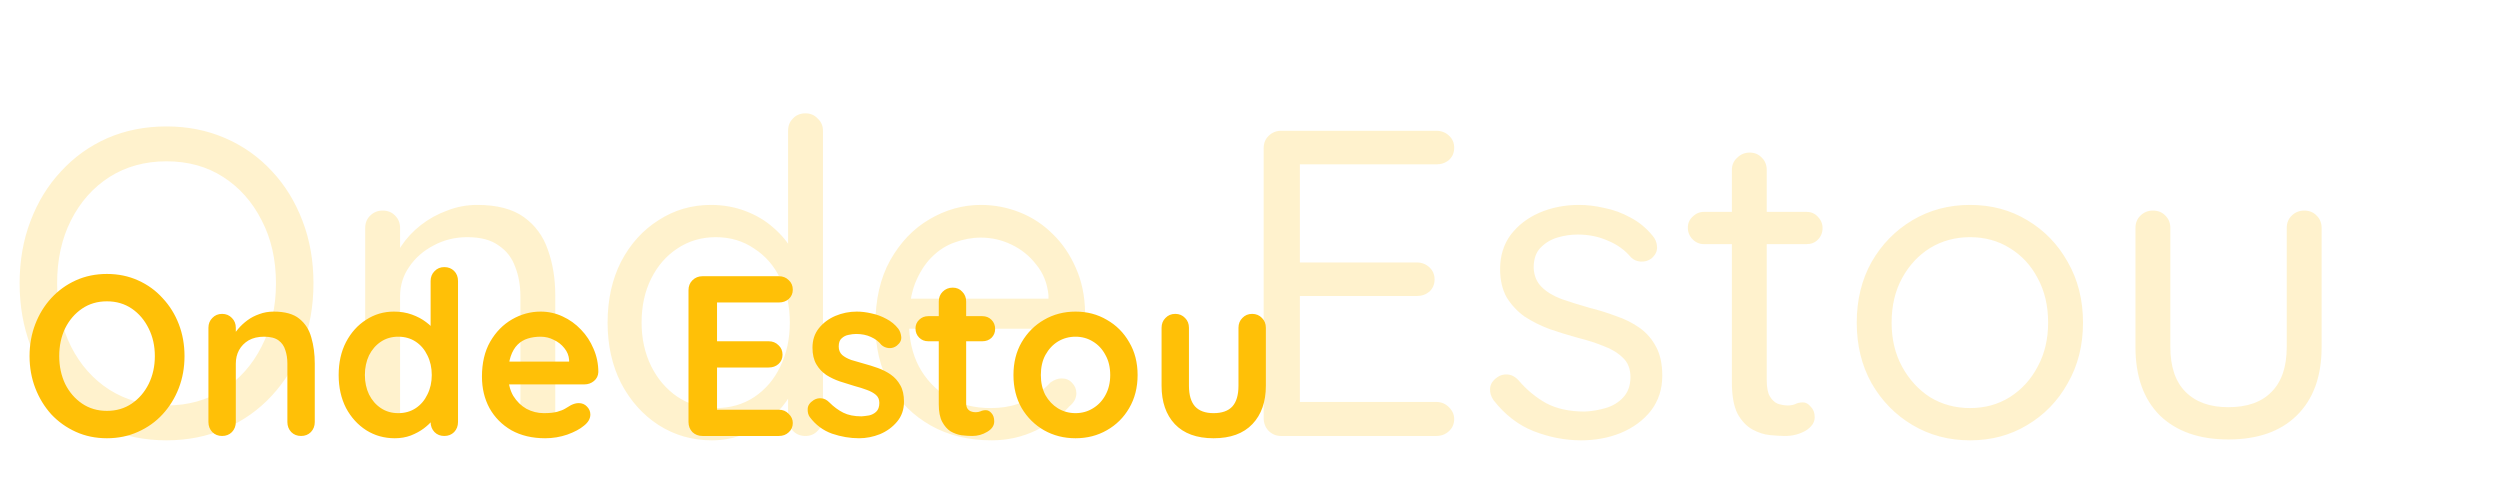
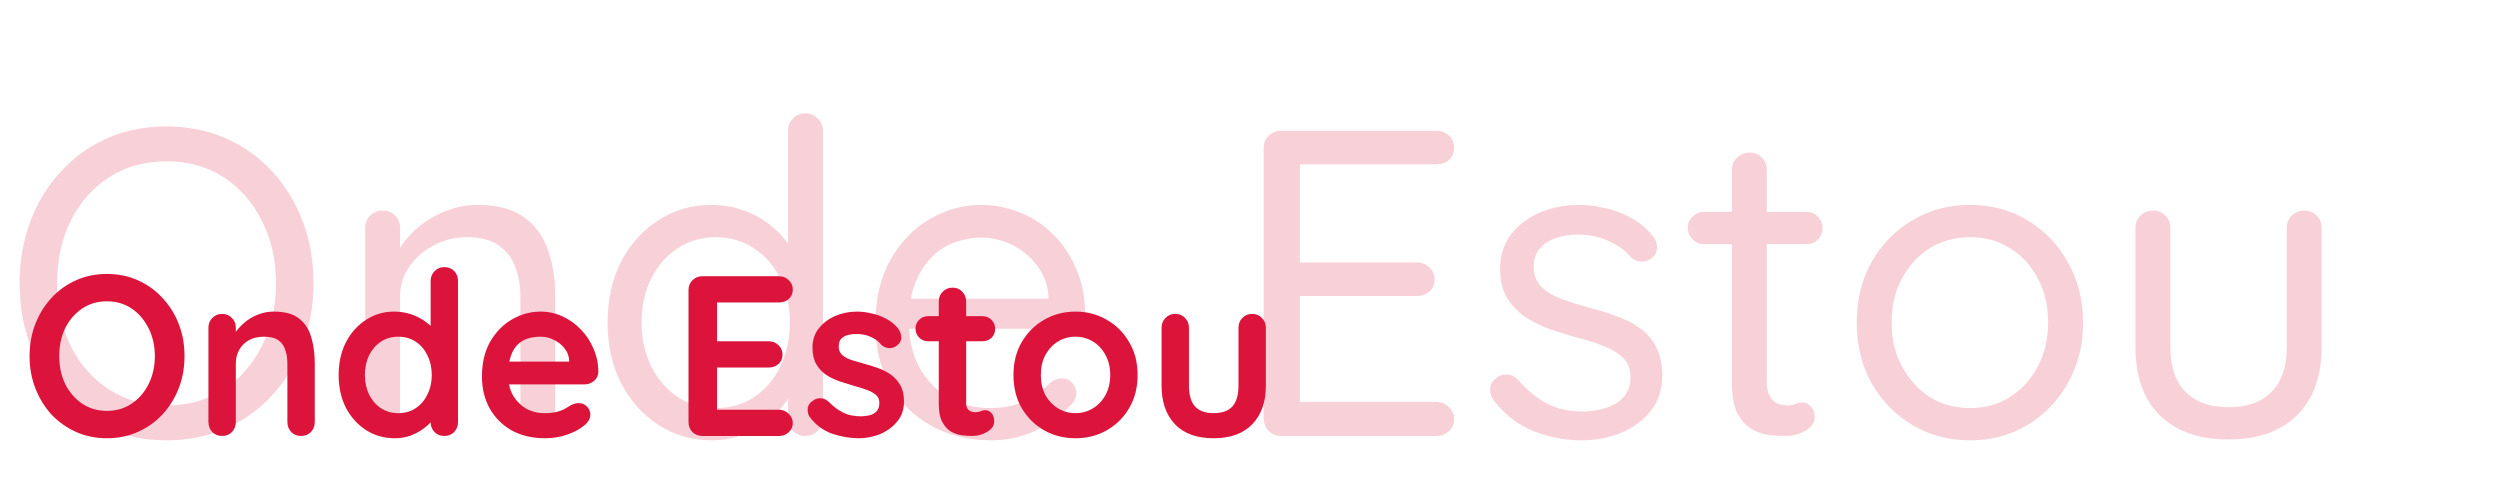
<svg xmlns="http://www.w3.org/2000/svg" width="734" height="145" viewBox="0 0 734 145" fill="none">
-   <path d="M92.032 83.2C92.032 89.771 90.965 95.872 88.832 101.504C86.699 107.051 83.712 111.915 79.872 116.096C76.032 120.277 71.467 123.52 66.176 125.824C60.885 128.128 55.125 129.28 48.896 129.28C42.581 129.28 36.779 128.128 31.488 125.824C26.283 123.52 21.76 120.277 17.92 116.096C14.08 111.915 11.093 107.051 8.96 101.504C6.827 95.872 5.76 89.771 5.76 83.2C5.76 76.544 6.827 70.443 8.96 64.896C11.093 59.264 14.08 54.4 17.92 50.304C21.76 46.123 26.283 42.88 31.488 40.576C36.779 38.272 42.581 37.12 48.896 37.12C55.125 37.12 60.885 38.272 66.176 40.576C71.467 42.88 76.032 46.123 79.872 50.304C83.712 54.4 86.699 59.264 88.832 64.896C90.965 70.443 92.032 76.544 92.032 83.2ZM81.024 83.2C81.024 76.203 79.616 70.016 76.8 64.64C74.069 59.264 70.315 55.04 65.536 51.968C60.757 48.896 55.211 47.36 48.896 47.36C42.581 47.36 36.992 48.896 32.128 51.968C27.349 55.04 23.595 59.264 20.864 64.64C18.133 70.016 16.768 76.203 16.768 83.2C16.768 90.112 18.133 96.299 20.864 101.76C23.595 107.136 27.349 111.36 32.128 114.432C36.992 117.504 42.581 119.04 48.896 119.04C55.211 119.04 60.757 117.504 65.536 114.432C70.315 111.36 74.069 107.136 76.8 101.76C79.616 96.299 81.024 90.112 81.024 83.2ZM140.118 60.16C145.921 60.16 150.486 61.355 153.814 63.744C157.142 66.133 159.489 69.333 160.854 73.344C162.305 77.355 163.03 81.835 163.03 86.784V122.752C163.03 124.203 162.518 125.44 161.494 126.464C160.555 127.488 159.361 128 157.91 128C156.459 128 155.222 127.488 154.198 126.464C153.259 125.44 152.79 124.203 152.79 122.752V87.04C152.79 83.797 152.278 80.896 151.254 78.336C150.315 75.691 148.694 73.6 146.39 72.064C144.171 70.443 141.099 69.632 137.174 69.632C133.59 69.632 130.305 70.443 127.318 72.064C124.331 73.6 121.942 75.691 120.15 78.336C118.358 80.896 117.462 83.797 117.462 87.04V122.752C117.462 124.203 116.95 125.44 115.926 126.464C114.987 127.488 113.793 128 112.342 128C110.891 128 109.654 127.488 108.63 126.464C107.691 125.44 107.222 124.203 107.222 122.752V66.944C107.222 65.493 107.691 64.299 108.63 63.36C109.654 62.336 110.891 61.824 112.342 61.824C113.878 61.824 115.115 62.336 116.054 63.36C116.993 64.299 117.462 65.493 117.462 66.944V76.032L114.902 78.848C115.329 76.629 116.31 74.411 117.846 72.192C119.382 69.888 121.302 67.84 123.606 66.048C125.91 64.256 128.47 62.848 131.286 61.824C134.102 60.715 137.046 60.16 140.118 60.16ZM236.5 33.28C237.951 33.28 239.145 33.792 240.084 34.816C241.108 35.755 241.62 36.949 241.62 38.4V122.752C241.62 124.203 241.108 125.44 240.084 126.464C239.145 127.488 237.951 128 236.5 128C234.964 128 233.727 127.488 232.788 126.464C231.849 125.44 231.38 124.203 231.38 122.752V110.592L233.812 109.696C233.812 111.744 233.172 113.92 231.892 116.224C230.612 118.443 228.863 120.533 226.644 122.496C224.425 124.459 221.78 126.08 218.708 127.36C215.721 128.64 212.479 129.28 208.98 129.28C203.263 129.28 198.057 127.787 193.364 124.8C188.756 121.813 185.087 117.717 182.356 112.512C179.711 107.307 178.388 101.376 178.388 94.72C178.388 87.979 179.711 82.005 182.356 76.8C185.087 71.595 188.756 67.541 193.364 64.64C197.972 61.653 203.092 60.16 208.724 60.16C212.308 60.16 215.679 60.757 218.836 61.952C221.993 63.147 224.724 64.768 227.028 66.816C229.417 68.864 231.295 71.125 232.66 73.6C234.025 76.075 234.708 78.549 234.708 81.024L231.38 80.256V38.4C231.38 36.949 231.849 35.755 232.788 34.816C233.727 33.792 234.964 33.28 236.5 33.28ZM210.132 119.808C214.399 119.808 218.153 118.741 221.396 116.608C224.724 114.389 227.284 111.403 229.076 107.648C230.953 103.808 231.892 99.499 231.892 94.72C231.892 89.856 230.953 85.547 229.076 81.792C227.284 78.037 224.724 75.093 221.396 72.96C218.153 70.741 214.399 69.632 210.132 69.632C205.951 69.632 202.196 70.741 198.868 72.96C195.625 75.093 193.065 78.037 191.188 81.792C189.311 85.547 188.372 89.856 188.372 94.72C188.372 99.413 189.311 103.68 191.188 107.52C193.065 111.275 195.625 114.261 198.868 116.48C202.196 118.699 205.951 119.808 210.132 119.808ZM291.189 129.28C284.362 129.28 278.389 127.829 273.269 124.928C268.149 122.027 264.138 118.059 261.237 113.024C258.421 107.904 257.013 102.016 257.013 95.36C257.013 87.936 258.464 81.621 261.365 76.416C264.352 71.125 268.192 67.115 272.885 64.384C277.664 61.568 282.698 60.16 287.989 60.16C291.914 60.16 295.712 60.885 299.381 62.336C303.05 63.787 306.293 65.92 309.109 68.736C311.925 71.467 314.186 74.795 315.893 78.72C317.6 82.56 318.496 86.869 318.581 91.648C318.581 93.013 318.069 94.165 317.045 95.104C316.021 96.043 314.826 96.512 313.461 96.512H262.901L260.597 87.68H309.877L307.829 89.472V86.656C307.488 83.157 306.293 80.171 304.245 77.696C302.282 75.136 299.85 73.173 296.949 71.808C294.133 70.443 291.146 69.76 287.989 69.76C285.429 69.76 282.869 70.229 280.309 71.168C277.834 72.021 275.573 73.472 273.525 75.52C271.562 77.483 269.941 80.043 268.661 83.2C267.466 86.357 266.869 90.155 266.869 94.592C266.869 99.541 267.85 103.893 269.813 107.648C271.861 111.403 274.677 114.389 278.261 116.608C281.845 118.741 286.026 119.808 290.805 119.808C293.792 119.808 296.394 119.424 298.613 118.656C300.832 117.888 302.752 116.949 304.373 115.84C305.994 114.645 307.36 113.451 308.469 112.256C309.578 111.488 310.645 111.104 311.669 111.104C312.949 111.104 313.973 111.531 314.741 112.384C315.594 113.237 316.021 114.261 316.021 115.456C316.021 116.907 315.338 118.187 313.973 119.296C311.584 121.941 308.341 124.288 304.245 126.336C300.149 128.299 295.797 129.28 291.189 129.28ZM376.134 38.4H421.702C423.153 38.4 424.39 38.869 425.414 39.808C426.438 40.747 426.95 41.941 426.95 43.392C426.95 44.843 426.438 46.037 425.414 46.976C424.39 47.829 423.153 48.256 421.702 48.256H380.486L381.638 46.08V78.464L380.358 77.056H415.942C417.393 77.056 418.63 77.525 419.654 78.464C420.678 79.403 421.19 80.597 421.19 82.048C421.19 83.499 420.678 84.693 419.654 85.632C418.63 86.485 417.393 86.912 415.942 86.912H380.742L381.638 85.76V118.912L380.87 118.016H421.702C423.153 118.016 424.39 118.528 425.414 119.552C426.438 120.576 426.95 121.728 426.95 123.008C426.95 124.459 426.438 125.653 425.414 126.592C424.39 127.531 423.153 128 421.702 128H376.134C374.683 128 373.446 127.488 372.422 126.464C371.483 125.44 371.014 124.203 371.014 122.752V43.52C371.014 42.069 371.483 40.875 372.422 39.936C373.446 38.912 374.683 38.4 376.134 38.4ZM438.51 117.504C437.742 116.395 437.401 115.243 437.486 114.048C437.571 112.768 438.297 111.659 439.662 110.72C440.515 110.123 441.497 109.867 442.606 109.952C443.801 110.037 444.867 110.592 445.806 111.616C448.195 114.432 450.926 116.693 453.998 118.4C457.07 120.021 460.825 120.832 465.262 120.832C467.31 120.747 469.358 120.405 471.406 119.808C473.454 119.211 475.161 118.187 476.526 116.736C477.977 115.2 478.702 113.195 478.702 110.72C478.702 108.331 477.977 106.453 476.526 105.088C475.075 103.637 473.198 102.485 470.894 101.632C468.59 100.693 466.073 99.883 463.342 99.2C460.526 98.432 457.753 97.579 455.022 96.64C452.291 95.616 449.817 94.379 447.598 92.928C445.465 91.392 443.715 89.515 442.35 87.296C441.07 84.992 440.43 82.219 440.43 78.976C440.43 75.136 441.454 71.808 443.502 68.992C445.635 66.176 448.451 64 451.95 62.464C455.534 60.928 459.417 60.16 463.598 60.16C465.987 60.16 468.462 60.459 471.022 61.056C473.667 61.568 476.227 62.507 478.702 63.872C481.177 65.152 483.353 66.944 485.23 69.248C485.998 70.101 486.425 71.168 486.51 72.448C486.595 73.728 486.041 74.88 484.846 75.904C483.907 76.587 482.841 76.885 481.646 76.8C480.537 76.715 479.598 76.288 478.83 75.52C477.038 73.387 474.777 71.765 472.046 70.656C469.401 69.461 466.457 68.864 463.214 68.864C461.166 68.864 459.161 69.163 457.198 69.76C455.235 70.357 453.571 71.381 452.206 72.832C450.926 74.197 450.286 76.117 450.286 78.592C450.371 80.896 451.139 82.773 452.59 84.224C454.041 85.675 456.003 86.869 458.478 87.808C460.953 88.661 463.683 89.515 466.67 90.368C469.401 91.051 472.003 91.861 474.478 92.8C477.038 93.653 479.342 94.805 481.39 96.256C483.438 97.707 485.059 99.584 486.254 101.888C487.449 104.107 488.046 106.923 488.046 110.336C488.046 114.261 486.937 117.675 484.718 120.576C482.499 123.392 479.555 125.568 475.886 127.104C472.302 128.555 468.419 129.28 464.238 129.28C459.545 129.28 454.894 128.384 450.286 126.592C445.763 124.8 441.838 121.771 438.51 117.504ZM500.287 62.208H530.367C531.732 62.208 532.842 62.677 533.695 63.616C534.634 64.555 535.103 65.664 535.103 66.944C535.103 68.309 534.634 69.461 533.695 70.4C532.842 71.253 531.732 71.68 530.367 71.68H500.287C499.007 71.68 497.898 71.211 496.959 70.272C496.02 69.333 495.551 68.181 495.551 66.816C495.551 65.536 496.02 64.469 496.959 63.616C497.898 62.677 499.007 62.208 500.287 62.208ZM513.727 44.8C515.178 44.8 516.372 45.312 517.311 46.336C518.25 47.275 518.719 48.469 518.719 49.92V111.744C518.719 113.792 519.018 115.328 519.615 116.352C520.212 117.376 520.98 118.101 521.919 118.528C522.943 118.869 523.924 119.04 524.863 119.04C525.716 119.04 526.442 118.912 527.039 118.656C527.722 118.315 528.49 118.144 529.343 118.144C530.196 118.144 530.964 118.571 531.647 119.424C532.415 120.192 532.799 121.216 532.799 122.496C532.799 124.032 531.903 125.355 530.111 126.464C528.319 127.488 526.314 128 524.095 128C522.9 128 521.407 127.915 519.615 127.744C517.908 127.573 516.202 127.019 514.495 126.08C512.788 125.141 511.338 123.605 510.143 121.472C509.034 119.253 508.479 116.181 508.479 112.256V49.92C508.479 48.469 508.991 47.275 510.015 46.336C511.039 45.312 512.276 44.8 513.727 44.8ZM611.57 94.72C611.57 101.376 610.077 107.307 607.09 112.512C604.189 117.717 600.221 121.813 595.186 124.8C590.237 127.787 584.647 129.28 578.418 129.28C572.189 129.28 566.557 127.787 561.522 124.8C556.487 121.813 552.477 117.717 549.49 112.512C546.589 107.307 545.138 101.376 545.138 94.72C545.138 88.064 546.589 82.133 549.49 76.928C552.477 71.723 556.487 67.627 561.522 64.64C566.557 61.653 572.189 60.16 578.418 60.16C584.647 60.16 590.237 61.653 595.186 64.64C600.221 67.627 604.189 71.723 607.09 76.928C610.077 82.133 611.57 88.064 611.57 94.72ZM601.33 94.72C601.33 89.771 600.306 85.419 598.258 81.664C596.295 77.909 593.565 74.965 590.066 72.832C586.653 70.699 582.77 69.632 578.418 69.632C574.066 69.632 570.141 70.699 566.642 72.832C563.229 74.965 560.498 77.909 558.45 81.664C556.402 85.419 555.378 89.771 555.378 94.72C555.378 99.584 556.402 103.893 558.45 107.648C560.498 111.403 563.229 114.389 566.642 116.608C570.141 118.741 574.066 119.808 578.418 119.808C582.77 119.808 586.653 118.741 590.066 116.608C593.565 114.389 596.295 111.403 598.258 107.648C600.306 103.893 601.33 99.584 601.33 94.72ZM676.508 61.824C678.044 61.824 679.281 62.336 680.22 63.36C681.159 64.299 681.628 65.493 681.628 66.944V101.888C681.628 110.507 679.196 117.205 674.332 121.984C669.553 126.677 662.855 129.024 654.236 129.024C645.703 129.024 639.004 126.677 634.14 121.984C629.361 117.205 626.972 110.507 626.972 101.888V66.944C626.972 65.493 627.441 64.299 628.38 63.36C629.404 62.336 630.641 61.824 632.092 61.824C633.628 61.824 634.865 62.336 635.804 63.36C636.743 64.299 637.212 65.493 637.212 66.944V101.888C637.212 107.691 638.705 112.085 641.692 115.072C644.679 118.059 648.86 119.552 654.236 119.552C659.783 119.552 664.007 118.059 666.908 115.072C669.895 112.085 671.388 107.691 671.388 101.888V66.944C671.388 65.493 671.857 64.299 672.796 63.36C673.82 62.336 675.057 61.824 676.508 61.824Z" fill="#FFC007" fill-opacity="0.2" />
-   <path d="M54.173 104.55C54.173 107.9 53.615 111.027 52.498 113.93C51.381 116.833 49.796 119.402 47.741 121.635C45.731 123.824 43.319 125.543 40.505 126.794C37.736 128.045 34.698 128.67 31.393 128.67C28.088 128.67 25.05 128.045 22.281 126.794C19.512 125.543 17.1 123.824 15.045 121.635C13.035 119.402 11.472 116.833 10.355 113.93C9.238 111.027 8.68 107.9 8.68 104.55C8.68 101.2 9.238 98.073 10.355 95.17C11.472 92.267 13.035 89.721 15.045 87.532C17.1 85.299 19.512 83.557 22.281 82.306C25.05 81.055 28.088 80.43 31.393 80.43C34.698 80.43 37.736 81.055 40.505 82.306C43.319 83.557 45.731 85.299 47.741 87.532C49.796 89.721 51.381 92.267 52.498 95.17C53.615 98.073 54.173 101.2 54.173 104.55ZM45.463 104.55C45.463 101.557 44.86 98.855 43.654 96.443C42.448 93.986 40.795 92.043 38.696 90.614C36.597 89.185 34.162 88.47 31.393 88.47C28.624 88.47 26.189 89.185 24.09 90.614C21.991 92.043 20.338 93.964 19.132 96.376C17.971 98.788 17.39 101.513 17.39 104.55C17.39 107.543 17.971 110.267 19.132 112.724C20.338 115.136 21.991 117.057 24.09 118.486C26.189 119.915 28.624 120.63 31.393 120.63C34.162 120.63 36.597 119.915 38.696 118.486C40.795 117.057 42.448 115.136 43.654 112.724C44.86 110.267 45.463 107.543 45.463 104.55ZM80.356 91.485C83.661 91.485 86.162 92.177 87.86 93.562C89.602 94.947 90.785 96.8 91.411 99.123C92.081 101.401 92.416 103.947 92.416 106.761V123.913C92.416 125.074 92.036 126.057 91.277 126.861C90.517 127.62 89.557 128 88.396 128C87.234 128 86.274 127.62 85.515 126.861C84.755 126.057 84.376 125.074 84.376 123.913V106.761C84.376 105.287 84.175 103.969 83.773 102.808C83.415 101.602 82.746 100.642 81.763 99.927C80.78 99.212 79.373 98.855 77.542 98.855C75.755 98.855 74.237 99.212 72.986 99.927C71.78 100.642 70.842 101.602 70.172 102.808C69.546 103.969 69.234 105.287 69.234 106.761V123.913C69.234 125.074 68.854 126.057 68.095 126.861C67.335 127.62 66.375 128 65.214 128C64.052 128 63.092 127.62 62.333 126.861C61.574 126.057 61.194 125.074 61.194 123.913V96.242C61.194 95.081 61.574 94.12 62.333 93.361C63.092 92.557 64.052 92.155 65.214 92.155C66.375 92.155 67.335 92.557 68.095 93.361C68.854 94.12 69.234 95.081 69.234 96.242V99.123L68.229 98.922C68.631 98.163 69.212 97.359 69.971 96.51C70.73 95.617 71.624 94.79 72.651 94.031C73.678 93.272 74.84 92.669 76.135 92.222C77.43 91.731 78.837 91.485 80.356 91.485ZM130.452 78.42C131.613 78.42 132.574 78.8 133.333 79.559C134.092 80.318 134.472 81.301 134.472 82.507V123.913C134.472 125.074 134.092 126.057 133.333 126.861C132.574 127.62 131.613 128 130.452 128C129.291 128 128.33 127.62 127.571 126.861C126.812 126.057 126.432 125.074 126.432 123.913V120.63L127.906 121.233C127.906 121.814 127.593 122.528 126.968 123.377C126.343 124.181 125.494 124.985 124.422 125.789C123.35 126.593 122.077 127.285 120.603 127.866C119.174 128.402 117.61 128.67 115.913 128.67C112.831 128.67 110.039 127.888 107.538 126.325C105.037 124.717 103.049 122.528 101.575 119.759C100.146 116.945 99.431 113.729 99.431 110.111C99.431 106.448 100.146 103.232 101.575 100.463C103.049 97.649 105.014 95.46 107.471 93.897C109.928 92.289 112.652 91.485 115.645 91.485C117.566 91.485 119.33 91.775 120.938 92.356C122.546 92.937 123.931 93.674 125.092 94.567C126.298 95.46 127.214 96.376 127.839 97.314C128.509 98.207 128.844 98.967 128.844 99.592L126.432 100.463V82.507C126.432 81.346 126.812 80.385 127.571 79.626C128.33 78.822 129.291 78.42 130.452 78.42ZM116.918 121.3C118.883 121.3 120.603 120.809 122.077 119.826C123.551 118.843 124.69 117.503 125.494 115.806C126.343 114.109 126.767 112.21 126.767 110.111C126.767 107.967 126.343 106.046 125.494 104.349C124.69 102.652 123.551 101.312 122.077 100.329C120.603 99.346 118.883 98.855 116.918 98.855C114.997 98.855 113.3 99.346 111.826 100.329C110.352 101.312 109.191 102.652 108.342 104.349C107.538 106.046 107.136 107.967 107.136 110.111C107.136 112.21 107.538 114.109 108.342 115.806C109.191 117.503 110.352 118.843 111.826 119.826C113.3 120.809 114.997 121.3 116.918 121.3ZM160.061 128.67C156.265 128.67 152.959 127.888 150.145 126.325C147.376 124.717 145.232 122.551 143.713 119.826C142.239 117.101 141.502 114.019 141.502 110.58C141.502 106.56 142.306 103.143 143.914 100.329C145.567 97.47 147.711 95.282 150.346 93.763C152.982 92.244 155.773 91.485 158.721 91.485C160.999 91.485 163.143 91.954 165.153 92.892C167.208 93.83 169.017 95.125 170.58 96.778C172.144 98.386 173.372 100.262 174.265 102.406C175.203 104.55 175.672 106.828 175.672 109.24C175.628 110.312 175.203 111.183 174.399 111.853C173.595 112.523 172.657 112.858 171.585 112.858H145.991L143.981 106.158H168.57L167.096 107.498V105.689C167.007 104.394 166.538 103.232 165.689 102.205C164.885 101.178 163.858 100.374 162.607 99.793C161.401 99.168 160.106 98.855 158.721 98.855C157.381 98.855 156.131 99.034 154.969 99.391C153.808 99.748 152.803 100.351 151.954 101.2C151.106 102.049 150.436 103.188 149.944 104.617C149.453 106.046 149.207 107.855 149.207 110.044C149.207 112.456 149.699 114.511 150.681 116.208C151.709 117.861 153.004 119.134 154.567 120.027C156.175 120.876 157.873 121.3 159.659 121.3C161.312 121.3 162.63 121.166 163.612 120.898C164.595 120.63 165.377 120.317 165.957 119.96C166.583 119.558 167.141 119.223 167.632 118.955C168.436 118.553 169.196 118.352 169.91 118.352C170.893 118.352 171.697 118.687 172.322 119.357C172.992 120.027 173.327 120.809 173.327 121.702C173.327 122.908 172.702 124.002 171.451 124.985C170.29 125.968 168.66 126.839 166.56 127.598C164.461 128.313 162.295 128.67 160.061 128.67ZM206.232 81.1H228.677C229.838 81.1 230.799 81.48 231.558 82.239C232.362 82.954 232.764 83.892 232.764 85.053C232.764 86.17 232.362 87.085 231.558 87.8C230.799 88.47 229.838 88.805 228.677 88.805H209.917L210.52 87.666V100.731L209.984 100.195H225.662C226.823 100.195 227.784 100.575 228.543 101.334C229.347 102.049 229.749 102.987 229.749 104.148C229.749 105.265 229.347 106.18 228.543 106.895C227.784 107.565 226.823 107.9 225.662 107.9H210.185L210.52 107.364V120.898L209.984 120.295H228.677C229.838 120.295 230.799 120.697 231.558 121.501C232.362 122.26 232.764 123.154 232.764 124.181C232.764 125.298 232.362 126.213 231.558 126.928C230.799 127.643 229.838 128 228.677 128H206.232C205.071 128 204.088 127.62 203.284 126.861C202.525 126.057 202.145 125.074 202.145 123.913V85.187C202.145 84.026 202.525 83.065 203.284 82.306C204.088 81.502 205.071 81.1 206.232 81.1ZM237.74 122.439C237.293 121.814 237.092 121.01 237.137 120.027C237.182 119.044 237.762 118.196 238.879 117.481C239.594 117.034 240.353 116.856 241.157 116.945C241.961 116.99 242.743 117.392 243.502 118.151C244.797 119.446 246.16 120.451 247.589 121.166C249.018 121.881 250.805 122.238 252.949 122.238C253.619 122.193 254.356 122.104 255.16 121.97C255.964 121.791 256.656 121.434 257.237 120.898C257.862 120.317 258.175 119.446 258.175 118.285C258.175 117.302 257.84 116.521 257.17 115.94C256.5 115.359 255.607 114.868 254.49 114.466C253.418 114.064 252.212 113.684 250.872 113.327C249.487 112.925 248.058 112.478 246.584 111.987C245.155 111.496 243.837 110.87 242.631 110.111C241.425 109.307 240.442 108.257 239.683 106.962C238.924 105.667 238.544 104.036 238.544 102.071C238.544 99.838 239.169 97.939 240.42 96.376C241.671 94.813 243.279 93.607 245.244 92.758C247.254 91.909 249.353 91.485 251.542 91.485C252.927 91.485 254.378 91.664 255.897 92.021C257.416 92.334 258.867 92.87 260.252 93.629C261.637 94.344 262.798 95.304 263.736 96.51C264.227 97.18 264.518 97.984 264.607 98.922C264.696 99.86 264.272 100.709 263.334 101.468C262.664 102.004 261.882 102.25 260.989 102.205C260.096 102.116 259.359 101.803 258.778 101.267C258.019 100.284 256.991 99.503 255.696 98.922C254.445 98.341 252.994 98.051 251.341 98.051C250.671 98.051 249.934 98.14 249.13 98.319C248.371 98.453 247.701 98.788 247.12 99.324C246.539 99.815 246.249 100.619 246.249 101.736C246.249 102.763 246.584 103.59 247.254 104.215C247.924 104.796 248.817 105.287 249.934 105.689C251.095 106.046 252.324 106.404 253.619 106.761C254.959 107.118 256.321 107.543 257.706 108.034C259.091 108.525 260.364 109.173 261.525 109.977C262.686 110.781 263.624 111.831 264.339 113.126C265.054 114.377 265.411 115.985 265.411 117.95C265.411 120.228 264.741 122.171 263.401 123.779C262.061 125.387 260.386 126.615 258.376 127.464C256.366 128.268 254.311 128.67 252.212 128.67C249.577 128.67 246.941 128.223 244.306 127.33C241.671 126.392 239.482 124.762 237.74 122.439ZM272.541 92.825H288.42C289.492 92.825 290.386 93.182 291.1 93.897C291.815 94.612 292.172 95.505 292.172 96.577C292.172 97.604 291.815 98.475 291.1 99.19C290.386 99.86 289.492 100.195 288.42 100.195H272.541C271.469 100.195 270.576 99.838 269.861 99.123C269.147 98.408 268.789 97.515 268.789 96.443C268.789 95.416 269.147 94.567 269.861 93.897C270.576 93.182 271.469 92.825 272.541 92.825ZM279.71 84.45C280.872 84.45 281.81 84.852 282.524 85.656C283.284 86.415 283.663 87.376 283.663 88.537V118.352C283.663 118.977 283.775 119.491 283.998 119.893C284.266 120.295 284.601 120.585 285.003 120.764C285.45 120.943 285.919 121.032 286.41 121.032C286.946 121.032 287.438 120.943 287.884 120.764C288.331 120.541 288.845 120.429 289.425 120.429C290.051 120.429 290.609 120.719 291.1 121.3C291.636 121.881 291.904 122.685 291.904 123.712C291.904 124.963 291.212 125.99 289.827 126.794C288.487 127.598 287.036 128 285.472 128C284.534 128 283.485 127.933 282.323 127.799C281.207 127.62 280.135 127.241 279.107 126.66C278.125 126.035 277.298 125.097 276.628 123.846C275.958 122.595 275.623 120.876 275.623 118.687V88.537C275.623 87.376 276.003 86.415 276.762 85.656C277.566 84.852 278.549 84.45 279.71 84.45ZM334 110.111C334 113.774 333.174 117.012 331.521 119.826C329.913 122.595 327.724 124.762 324.955 126.325C322.23 127.888 319.171 128.67 315.776 128.67C312.381 128.67 309.299 127.888 306.53 126.325C303.805 124.762 301.617 122.595 299.964 119.826C298.356 117.012 297.552 113.774 297.552 110.111C297.552 106.448 298.356 103.232 299.964 100.463C301.617 97.649 303.805 95.46 306.53 93.897C309.299 92.289 312.381 91.485 315.776 91.485C319.171 91.485 322.23 92.289 324.955 93.897C327.724 95.46 329.913 97.649 331.521 100.463C333.174 103.232 334 106.448 334 110.111ZM325.96 110.111C325.96 107.833 325.491 105.868 324.553 104.215C323.66 102.518 322.431 101.2 320.868 100.262C319.349 99.324 317.652 98.855 315.776 98.855C313.9 98.855 312.18 99.324 310.617 100.262C309.098 101.2 307.87 102.518 306.932 104.215C306.039 105.868 305.592 107.833 305.592 110.111C305.592 112.344 306.039 114.31 306.932 116.007C307.87 117.66 309.098 118.955 310.617 119.893C312.18 120.831 313.9 121.3 315.776 121.3C317.652 121.3 319.349 120.831 320.868 119.893C322.431 118.955 323.66 117.66 324.553 116.007C325.491 114.31 325.96 112.344 325.96 110.111ZM367.636 92.155C368.797 92.155 369.757 92.557 370.517 93.361C371.276 94.12 371.656 95.081 371.656 96.242V113.26C371.656 117.995 370.338 121.747 367.703 124.516C365.067 127.285 361.271 128.67 356.313 128.67C351.355 128.67 347.558 127.285 344.923 124.516C342.332 121.747 341.037 117.995 341.037 113.26V96.242C341.037 95.081 341.416 94.12 342.176 93.361C342.935 92.557 343.895 92.155 345.057 92.155C346.218 92.155 347.178 92.557 347.938 93.361C348.697 94.12 349.077 95.081 349.077 96.242V113.26C349.077 115.985 349.68 118.017 350.886 119.357C352.092 120.652 353.901 121.3 356.313 121.3C358.769 121.3 360.601 120.652 361.807 119.357C363.013 118.017 363.616 115.985 363.616 113.26V96.242C363.616 95.081 363.995 94.12 364.755 93.361C365.514 92.557 366.474 92.155 367.636 92.155Z" fill="#FFC007" />
+   <path d="M92.032 83.2C92.032 89.771 90.965 95.872 88.832 101.504C86.699 107.051 83.712 111.915 79.872 116.096C76.032 120.277 71.467 123.52 66.176 125.824C60.885 128.128 55.125 129.28 48.896 129.28C42.581 129.28 36.779 128.128 31.488 125.824C26.283 123.52 21.76 120.277 17.92 116.096C14.08 111.915 11.093 107.051 8.96 101.504C6.827 95.872 5.76 89.771 5.76 83.2C5.76 76.544 6.827 70.443 8.96 64.896C11.093 59.264 14.08 54.4 17.92 50.304C21.76 46.123 26.283 42.88 31.488 40.576C36.779 38.272 42.581 37.12 48.896 37.12C55.125 37.12 60.885 38.272 66.176 40.576C71.467 42.88 76.032 46.123 79.872 50.304C83.712 54.4 86.699 59.264 88.832 64.896C90.965 70.443 92.032 76.544 92.032 83.2ZM81.024 83.2C81.024 76.203 79.616 70.016 76.8 64.64C74.069 59.264 70.315 55.04 65.536 51.968C60.757 48.896 55.211 47.36 48.896 47.36C42.581 47.36 36.992 48.896 32.128 51.968C27.349 55.04 23.595 59.264 20.864 64.64C18.133 70.016 16.768 76.203 16.768 83.2C16.768 90.112 18.133 96.299 20.864 101.76C23.595 107.136 27.349 111.36 32.128 114.432C36.992 117.504 42.581 119.04 48.896 119.04C55.211 119.04 60.757 117.504 65.536 114.432C70.315 111.36 74.069 107.136 76.8 101.76C79.616 96.299 81.024 90.112 81.024 83.2ZM140.118 60.16C145.921 60.16 150.486 61.355 153.814 63.744C157.142 66.133 159.489 69.333 160.854 73.344C162.305 77.355 163.03 81.835 163.03 86.784V122.752C163.03 124.203 162.518 125.44 161.494 126.464C160.555 127.488 159.361 128 157.91 128C156.459 128 155.222 127.488 154.198 126.464C153.259 125.44 152.79 124.203 152.79 122.752V87.04C152.79 83.797 152.278 80.896 151.254 78.336C150.315 75.691 148.694 73.6 146.39 72.064C144.171 70.443 141.099 69.632 137.174 69.632C133.59 69.632 130.305 70.443 127.318 72.064C124.331 73.6 121.942 75.691 120.15 78.336C118.358 80.896 117.462 83.797 117.462 87.04V122.752C117.462 124.203 116.95 125.44 115.926 126.464C114.987 127.488 113.793 128 112.342 128C110.891 128 109.654 127.488 108.63 126.464C107.691 125.44 107.222 124.203 107.222 122.752V66.944C107.222 65.493 107.691 64.299 108.63 63.36C109.654 62.336 110.891 61.824 112.342 61.824C113.878 61.824 115.115 62.336 116.054 63.36C116.993 64.299 117.462 65.493 117.462 66.944V76.032L114.902 78.848C115.329 76.629 116.31 74.411 117.846 72.192C119.382 69.888 121.302 67.84 123.606 66.048C125.91 64.256 128.47 62.848 131.286 61.824C134.102 60.715 137.046 60.16 140.118 60.16ZM236.5 33.28C237.951 33.28 239.145 33.792 240.084 34.816C241.108 35.755 241.62 36.949 241.62 38.4V122.752C241.62 124.203 241.108 125.44 240.084 126.464C239.145 127.488 237.951 128 236.5 128C234.964 128 233.727 127.488 232.788 126.464C231.849 125.44 231.38 124.203 231.38 122.752V110.592L233.812 109.696C233.812 111.744 233.172 113.92 231.892 116.224C230.612 118.443 228.863 120.533 226.644 122.496C224.425 124.459 221.78 126.08 218.708 127.36C215.721 128.64 212.479 129.28 208.98 129.28C203.263 129.28 198.057 127.787 193.364 124.8C188.756 121.813 185.087 117.717 182.356 112.512C179.711 107.307 178.388 101.376 178.388 94.72C178.388 87.979 179.711 82.005 182.356 76.8C185.087 71.595 188.756 67.541 193.364 64.64C197.972 61.653 203.092 60.16 208.724 60.16C212.308 60.16 215.679 60.757 218.836 61.952C221.993 63.147 224.724 64.768 227.028 66.816C229.417 68.864 231.295 71.125 232.66 73.6C234.025 76.075 234.708 78.549 234.708 81.024L231.38 80.256V38.4C231.38 36.949 231.849 35.755 232.788 34.816C233.727 33.792 234.964 33.28 236.5 33.28ZM210.132 119.808C214.399 119.808 218.153 118.741 221.396 116.608C224.724 114.389 227.284 111.403 229.076 107.648C230.953 103.808 231.892 99.499 231.892 94.72C231.892 89.856 230.953 85.547 229.076 81.792C227.284 78.037 224.724 75.093 221.396 72.96C218.153 70.741 214.399 69.632 210.132 69.632C205.951 69.632 202.196 70.741 198.868 72.96C195.625 75.093 193.065 78.037 191.188 81.792C189.311 85.547 188.372 89.856 188.372 94.72C188.372 99.413 189.311 103.68 191.188 107.52C193.065 111.275 195.625 114.261 198.868 116.48C202.196 118.699 205.951 119.808 210.132 119.808ZM291.189 129.28C284.362 129.28 278.389 127.829 273.269 124.928C268.149 122.027 264.138 118.059 261.237 113.024C258.421 107.904 257.013 102.016 257.013 95.36C257.013 87.936 258.464 81.621 261.365 76.416C264.352 71.125 268.192 67.115 272.885 64.384C277.664 61.568 282.698 60.16 287.989 60.16C291.914 60.16 295.712 60.885 299.381 62.336C303.05 63.787 306.293 65.92 309.109 68.736C311.925 71.467 314.186 74.795 315.893 78.72C317.6 82.56 318.496 86.869 318.581 91.648C318.581 93.013 318.069 94.165 317.045 95.104C316.021 96.043 314.826 96.512 313.461 96.512H262.901L260.597 87.68H309.877L307.829 89.472V86.656C307.488 83.157 306.293 80.171 304.245 77.696C302.282 75.136 299.85 73.173 296.949 71.808C294.133 70.443 291.146 69.76 287.989 69.76C285.429 69.76 282.869 70.229 280.309 71.168C277.834 72.021 275.573 73.472 273.525 75.52C271.562 77.483 269.941 80.043 268.661 83.2C267.466 86.357 266.869 90.155 266.869 94.592C266.869 99.541 267.85 103.893 269.813 107.648C271.861 111.403 274.677 114.389 278.261 116.608C281.845 118.741 286.026 119.808 290.805 119.808C293.792 119.808 296.394 119.424 298.613 118.656C300.832 117.888 302.752 116.949 304.373 115.84C305.994 114.645 307.36 113.451 308.469 112.256C309.578 111.488 310.645 111.104 311.669 111.104C312.949 111.104 313.973 111.531 314.741 112.384C315.594 113.237 316.021 114.261 316.021 115.456C316.021 116.907 315.338 118.187 313.973 119.296C311.584 121.941 308.341 124.288 304.245 126.336C300.149 128.299 295.797 129.28 291.189 129.28ZM376.134 38.4H421.702C423.153 38.4 424.39 38.869 425.414 39.808C426.438 40.747 426.95 41.941 426.95 43.392C426.95 44.843 426.438 46.037 425.414 46.976C424.39 47.829 423.153 48.256 421.702 48.256H380.486L381.638 46.08V78.464L380.358 77.056H415.942C417.393 77.056 418.63 77.525 419.654 78.464C420.678 79.403 421.19 80.597 421.19 82.048C421.19 83.499 420.678 84.693 419.654 85.632C418.63 86.485 417.393 86.912 415.942 86.912H380.742L381.638 85.76V118.912L380.87 118.016H421.702C423.153 118.016 424.39 118.528 425.414 119.552C426.438 120.576 426.95 121.728 426.95 123.008C426.95 124.459 426.438 125.653 425.414 126.592C424.39 127.531 423.153 128 421.702 128H376.134C374.683 128 373.446 127.488 372.422 126.464C371.483 125.44 371.014 124.203 371.014 122.752V43.52C371.014 42.069 371.483 40.875 372.422 39.936C373.446 38.912 374.683 38.4 376.134 38.4ZM438.51 117.504C437.742 116.395 437.401 115.243 437.486 114.048C437.571 112.768 438.297 111.659 439.662 110.72C440.515 110.123 441.497 109.867 442.606 109.952C443.801 110.037 444.867 110.592 445.806 111.616C448.195 114.432 450.926 116.693 453.998 118.4C457.07 120.021 460.825 120.832 465.262 120.832C467.31 120.747 469.358 120.405 471.406 119.808C473.454 119.211 475.161 118.187 476.526 116.736C477.977 115.2 478.702 113.195 478.702 110.72C478.702 108.331 477.977 106.453 476.526 105.088C475.075 103.637 473.198 102.485 470.894 101.632C468.59 100.693 466.073 99.883 463.342 99.2C460.526 98.432 457.753 97.579 455.022 96.64C452.291 95.616 449.817 94.379 447.598 92.928C445.465 91.392 443.715 89.515 442.35 87.296C441.07 84.992 440.43 82.219 440.43 78.976C440.43 75.136 441.454 71.808 443.502 68.992C445.635 66.176 448.451 64 451.95 62.464C455.534 60.928 459.417 60.16 463.598 60.16C465.987 60.16 468.462 60.459 471.022 61.056C473.667 61.568 476.227 62.507 478.702 63.872C481.177 65.152 483.353 66.944 485.23 69.248C485.998 70.101 486.425 71.168 486.51 72.448C486.595 73.728 486.041 74.88 484.846 75.904C483.907 76.587 482.841 76.885 481.646 76.8C480.537 76.715 479.598 76.288 478.83 75.52C477.038 73.387 474.777 71.765 472.046 70.656C469.401 69.461 466.457 68.864 463.214 68.864C461.166 68.864 459.161 69.163 457.198 69.76C455.235 70.357 453.571 71.381 452.206 72.832C450.926 74.197 450.286 76.117 450.286 78.592C450.371 80.896 451.139 82.773 452.59 84.224C454.041 85.675 456.003 86.869 458.478 87.808C460.953 88.661 463.683 89.515 466.67 90.368C469.401 91.051 472.003 91.861 474.478 92.8C477.038 93.653 479.342 94.805 481.39 96.256C483.438 97.707 485.059 99.584 486.254 101.888C487.449 104.107 488.046 106.923 488.046 110.336C488.046 114.261 486.937 117.675 484.718 120.576C482.499 123.392 479.555 125.568 475.886 127.104C472.302 128.555 468.419 129.28 464.238 129.28C459.545 129.28 454.894 128.384 450.286 126.592C445.763 124.8 441.838 121.771 438.51 117.504ZM500.287 62.208H530.367C531.732 62.208 532.842 62.677 533.695 63.616C534.634 64.555 535.103 65.664 535.103 66.944C535.103 68.309 534.634 69.461 533.695 70.4C532.842 71.253 531.732 71.68 530.367 71.68H500.287C499.007 71.68 497.898 71.211 496.959 70.272C496.02 69.333 495.551 68.181 495.551 66.816C495.551 65.536 496.02 64.469 496.959 63.616C497.898 62.677 499.007 62.208 500.287 62.208ZM513.727 44.8C515.178 44.8 516.372 45.312 517.311 46.336C518.25 47.275 518.719 48.469 518.719 49.92V111.744C518.719 113.792 519.018 115.328 519.615 116.352C520.212 117.376 520.98 118.101 521.919 118.528C522.943 118.869 523.924 119.04 524.863 119.04C525.716 119.04 526.442 118.912 527.039 118.656C527.722 118.315 528.49 118.144 529.343 118.144C530.196 118.144 530.964 118.571 531.647 119.424C532.415 120.192 532.799 121.216 532.799 122.496C532.799 124.032 531.903 125.355 530.111 126.464C528.319 127.488 526.314 128 524.095 128C522.9 128 521.407 127.915 519.615 127.744C517.908 127.573 516.202 127.019 514.495 126.08C512.788 125.141 511.338 123.605 510.143 121.472C509.034 119.253 508.479 116.181 508.479 112.256V49.92C508.479 48.469 508.991 47.275 510.015 46.336C511.039 45.312 512.276 44.8 513.727 44.8ZM611.57 94.72C611.57 101.376 610.077 107.307 607.09 112.512C604.189 117.717 600.221 121.813 595.186 124.8C590.237 127.787 584.647 129.28 578.418 129.28C572.189 129.28 566.557 127.787 561.522 124.8C556.487 121.813 552.477 117.717 549.49 112.512C546.589 107.307 545.138 101.376 545.138 94.72C545.138 88.064 546.589 82.133 549.49 76.928C552.477 71.723 556.487 67.627 561.522 64.64C566.557 61.653 572.189 60.16 578.418 60.16C584.647 60.16 590.237 61.653 595.186 64.64C600.221 67.627 604.189 71.723 607.09 76.928C610.077 82.133 611.57 88.064 611.57 94.72ZM601.33 94.72C601.33 89.771 600.306 85.419 598.258 81.664C596.295 77.909 593.565 74.965 590.066 72.832C586.653 70.699 582.77 69.632 578.418 69.632C574.066 69.632 570.141 70.699 566.642 72.832C563.229 74.965 560.498 77.909 558.45 81.664C556.402 85.419 555.378 89.771 555.378 94.72C555.378 99.584 556.402 103.893 558.45 107.648C560.498 111.403 563.229 114.389 566.642 116.608C570.141 118.741 574.066 119.808 578.418 119.808C582.77 119.808 586.653 118.741 590.066 116.608C593.565 114.389 596.295 111.403 598.258 107.648C600.306 103.893 601.33 99.584 601.33 94.72ZM676.508 61.824C678.044 61.824 679.281 62.336 680.22 63.36C681.159 64.299 681.628 65.493 681.628 66.944V101.888C681.628 110.507 679.196 117.205 674.332 121.984C669.553 126.677 662.855 129.024 654.236 129.024C645.703 129.024 639.004 126.677 634.14 121.984C629.361 117.205 626.972 110.507 626.972 101.888V66.944C626.972 65.493 627.441 64.299 628.38 63.36C629.404 62.336 630.641 61.824 632.092 61.824C633.628 61.824 634.865 62.336 635.804 63.36C636.743 64.299 637.212 65.493 637.212 66.944V101.888C637.212 107.691 638.705 112.085 641.692 115.072C644.679 118.059 648.86 119.552 654.236 119.552C659.783 119.552 664.007 118.059 666.908 115.072C669.895 112.085 671.388 107.691 671.388 101.888V66.944C671.388 65.493 671.857 64.299 672.796 63.36C673.82 62.336 675.057 61.824 676.508 61.824Z" fill="#DC143C" fill-opacity="0.2" />
+   <path d="M54.173 104.55C54.173 107.9 53.615 111.027 52.498 113.93C51.381 116.833 49.796 119.402 47.741 121.635C45.731 123.824 43.319 125.543 40.505 126.794C37.736 128.045 34.698 128.67 31.393 128.67C28.088 128.67 25.05 128.045 22.281 126.794C19.512 125.543 17.1 123.824 15.045 121.635C13.035 119.402 11.472 116.833 10.355 113.93C9.238 111.027 8.68 107.9 8.68 104.55C8.68 101.2 9.238 98.073 10.355 95.17C11.472 92.267 13.035 89.721 15.045 87.532C17.1 85.299 19.512 83.557 22.281 82.306C25.05 81.055 28.088 80.43 31.393 80.43C34.698 80.43 37.736 81.055 40.505 82.306C43.319 83.557 45.731 85.299 47.741 87.532C49.796 89.721 51.381 92.267 52.498 95.17C53.615 98.073 54.173 101.2 54.173 104.55ZM45.463 104.55C45.463 101.557 44.86 98.855 43.654 96.443C42.448 93.986 40.795 92.043 38.696 90.614C36.597 89.185 34.162 88.47 31.393 88.47C28.624 88.47 26.189 89.185 24.09 90.614C21.991 92.043 20.338 93.964 19.132 96.376C17.971 98.788 17.39 101.513 17.39 104.55C17.39 107.543 17.971 110.267 19.132 112.724C20.338 115.136 21.991 117.057 24.09 118.486C26.189 119.915 28.624 120.63 31.393 120.63C34.162 120.63 36.597 119.915 38.696 118.486C40.795 117.057 42.448 115.136 43.654 112.724C44.86 110.267 45.463 107.543 45.463 104.55ZM80.356 91.485C83.661 91.485 86.162 92.177 87.86 93.562C89.602 94.947 90.785 96.8 91.411 99.123C92.081 101.401 92.416 103.947 92.416 106.761V123.913C92.416 125.074 92.036 126.057 91.277 126.861C90.517 127.62 89.557 128 88.396 128C87.234 128 86.274 127.62 85.515 126.861C84.755 126.057 84.376 125.074 84.376 123.913V106.761C84.376 105.287 84.175 103.969 83.773 102.808C83.415 101.602 82.746 100.642 81.763 99.927C80.78 99.212 79.373 98.855 77.542 98.855C75.755 98.855 74.237 99.212 72.986 99.927C71.78 100.642 70.842 101.602 70.172 102.808C69.546 103.969 69.234 105.287 69.234 106.761V123.913C69.234 125.074 68.854 126.057 68.095 126.861C67.335 127.62 66.375 128 65.214 128C64.052 128 63.092 127.62 62.333 126.861C61.574 126.057 61.194 125.074 61.194 123.913V96.242C61.194 95.081 61.574 94.12 62.333 93.361C63.092 92.557 64.052 92.155 65.214 92.155C66.375 92.155 67.335 92.557 68.095 93.361C68.854 94.12 69.234 95.081 69.234 96.242V99.123L68.229 98.922C68.631 98.163 69.212 97.359 69.971 96.51C70.73 95.617 71.624 94.79 72.651 94.031C73.678 93.272 74.84 92.669 76.135 92.222C77.43 91.731 78.837 91.485 80.356 91.485ZM130.452 78.42C131.613 78.42 132.574 78.8 133.333 79.559C134.092 80.318 134.472 81.301 134.472 82.507V123.913C134.472 125.074 134.092 126.057 133.333 126.861C132.574 127.62 131.613 128 130.452 128C129.291 128 128.33 127.62 127.571 126.861C126.812 126.057 126.432 125.074 126.432 123.913V120.63L127.906 121.233C127.906 121.814 127.593 122.528 126.968 123.377C126.343 124.181 125.494 124.985 124.422 125.789C123.35 126.593 122.077 127.285 120.603 127.866C119.174 128.402 117.61 128.67 115.913 128.67C112.831 128.67 110.039 127.888 107.538 126.325C105.037 124.717 103.049 122.528 101.575 119.759C100.146 116.945 99.431 113.729 99.431 110.111C99.431 106.448 100.146 103.232 101.575 100.463C103.049 97.649 105.014 95.46 107.471 93.897C109.928 92.289 112.652 91.485 115.645 91.485C117.566 91.485 119.33 91.775 120.938 92.356C122.546 92.937 123.931 93.674 125.092 94.567C126.298 95.46 127.214 96.376 127.839 97.314C128.509 98.207 128.844 98.967 128.844 99.592L126.432 100.463V82.507C126.432 81.346 126.812 80.385 127.571 79.626C128.33 78.822 129.291 78.42 130.452 78.42ZM116.918 121.3C118.883 121.3 120.603 120.809 122.077 119.826C123.551 118.843 124.69 117.503 125.494 115.806C126.343 114.109 126.767 112.21 126.767 110.111C126.767 107.967 126.343 106.046 125.494 104.349C124.69 102.652 123.551 101.312 122.077 100.329C120.603 99.346 118.883 98.855 116.918 98.855C114.997 98.855 113.3 99.346 111.826 100.329C110.352 101.312 109.191 102.652 108.342 104.349C107.538 106.046 107.136 107.967 107.136 110.111C107.136 112.21 107.538 114.109 108.342 115.806C109.191 117.503 110.352 118.843 111.826 119.826C113.3 120.809 114.997 121.3 116.918 121.3ZM160.061 128.67C156.265 128.67 152.959 127.888 150.145 126.325C147.376 124.717 145.232 122.551 143.713 119.826C142.239 117.101 141.502 114.019 141.502 110.58C141.502 106.56 142.306 103.143 143.914 100.329C145.567 97.47 147.711 95.282 150.346 93.763C152.982 92.244 155.773 91.485 158.721 91.485C160.999 91.485 163.143 91.954 165.153 92.892C167.208 93.83 169.017 95.125 170.58 96.778C172.144 98.386 173.372 100.262 174.265 102.406C175.203 104.55 175.672 106.828 175.672 109.24C175.628 110.312 175.203 111.183 174.399 111.853C173.595 112.523 172.657 112.858 171.585 112.858H145.991L143.981 106.158H168.57L167.096 107.498V105.689C167.007 104.394 166.538 103.232 165.689 102.205C164.885 101.178 163.858 100.374 162.607 99.793C161.401 99.168 160.106 98.855 158.721 98.855C157.381 98.855 156.131 99.034 154.969 99.391C153.808 99.748 152.803 100.351 151.954 101.2C151.106 102.049 150.436 103.188 149.944 104.617C149.453 106.046 149.207 107.855 149.207 110.044C149.207 112.456 149.699 114.511 150.681 116.208C151.709 117.861 153.004 119.134 154.567 120.027C156.175 120.876 157.873 121.3 159.659 121.3C161.312 121.3 162.63 121.166 163.612 120.898C164.595 120.63 165.377 120.317 165.957 119.96C166.583 119.558 167.141 119.223 167.632 118.955C168.436 118.553 169.196 118.352 169.91 118.352C170.893 118.352 171.697 118.687 172.322 119.357C172.992 120.027 173.327 120.809 173.327 121.702C173.327 122.908 172.702 124.002 171.451 124.985C170.29 125.968 168.66 126.839 166.56 127.598C164.461 128.313 162.295 128.67 160.061 128.67ZM206.232 81.1H228.677C229.838 81.1 230.799 81.48 231.558 82.239C232.362 82.954 232.764 83.892 232.764 85.053C232.764 86.17 232.362 87.085 231.558 87.8C230.799 88.47 229.838 88.805 228.677 88.805H209.917L210.52 87.666V100.731L209.984 100.195H225.662C226.823 100.195 227.784 100.575 228.543 101.334C229.347 102.049 229.749 102.987 229.749 104.148C229.749 105.265 229.347 106.18 228.543 106.895C227.784 107.565 226.823 107.9 225.662 107.9H210.185L210.52 107.364V120.898L209.984 120.295H228.677C229.838 120.295 230.799 120.697 231.558 121.501C232.362 122.26 232.764 123.154 232.764 124.181C232.764 125.298 232.362 126.213 231.558 126.928C230.799 127.643 229.838 128 228.677 128H206.232C205.071 128 204.088 127.62 203.284 126.861C202.525 126.057 202.145 125.074 202.145 123.913V85.187C202.145 84.026 202.525 83.065 203.284 82.306C204.088 81.502 205.071 81.1 206.232 81.1ZM237.74 122.439C237.293 121.814 237.092 121.01 237.137 120.027C237.182 119.044 237.762 118.196 238.879 117.481C239.594 117.034 240.353 116.856 241.157 116.945C241.961 116.99 242.743 117.392 243.502 118.151C244.797 119.446 246.16 120.451 247.589 121.166C249.018 121.881 250.805 122.238 252.949 122.238C253.619 122.193 254.356 122.104 255.16 121.97C255.964 121.791 256.656 121.434 257.237 120.898C257.862 120.317 258.175 119.446 258.175 118.285C258.175 117.302 257.84 116.521 257.17 115.94C256.5 115.359 255.607 114.868 254.49 114.466C253.418 114.064 252.212 113.684 250.872 113.327C249.487 112.925 248.058 112.478 246.584 111.987C245.155 111.496 243.837 110.87 242.631 110.111C241.425 109.307 240.442 108.257 239.683 106.962C238.924 105.667 238.544 104.036 238.544 102.071C238.544 99.838 239.169 97.939 240.42 96.376C241.671 94.813 243.279 93.607 245.244 92.758C247.254 91.909 249.353 91.485 251.542 91.485C252.927 91.485 254.378 91.664 255.897 92.021C257.416 92.334 258.867 92.87 260.252 93.629C261.637 94.344 262.798 95.304 263.736 96.51C264.227 97.18 264.518 97.984 264.607 98.922C264.696 99.86 264.272 100.709 263.334 101.468C262.664 102.004 261.882 102.25 260.989 102.205C260.096 102.116 259.359 101.803 258.778 101.267C258.019 100.284 256.991 99.503 255.696 98.922C254.445 98.341 252.994 98.051 251.341 98.051C250.671 98.051 249.934 98.14 249.13 98.319C248.371 98.453 247.701 98.788 247.12 99.324C246.539 99.815 246.249 100.619 246.249 101.736C246.249 102.763 246.584 103.59 247.254 104.215C247.924 104.796 248.817 105.287 249.934 105.689C251.095 106.046 252.324 106.404 253.619 106.761C254.959 107.118 256.321 107.543 257.706 108.034C259.091 108.525 260.364 109.173 261.525 109.977C262.686 110.781 263.624 111.831 264.339 113.126C265.054 114.377 265.411 115.985 265.411 117.95C265.411 120.228 264.741 122.171 263.401 123.779C262.061 125.387 260.386 126.615 258.376 127.464C256.366 128.268 254.311 128.67 252.212 128.67C249.577 128.67 246.941 128.223 244.306 127.33C241.671 126.392 239.482 124.762 237.74 122.439ZM272.541 92.825H288.42C289.492 92.825 290.386 93.182 291.1 93.897C291.815 94.612 292.172 95.505 292.172 96.577C292.172 97.604 291.815 98.475 291.1 99.19C290.386 99.86 289.492 100.195 288.42 100.195H272.541C271.469 100.195 270.576 99.838 269.861 99.123C269.147 98.408 268.789 97.515 268.789 96.443C268.789 95.416 269.147 94.567 269.861 93.897C270.576 93.182 271.469 92.825 272.541 92.825ZM279.71 84.45C280.872 84.45 281.81 84.852 282.524 85.656C283.284 86.415 283.663 87.376 283.663 88.537V118.352C283.663 118.977 283.775 119.491 283.998 119.893C284.266 120.295 284.601 120.585 285.003 120.764C285.45 120.943 285.919 121.032 286.41 121.032C286.946 121.032 287.438 120.943 287.884 120.764C288.331 120.541 288.845 120.429 289.425 120.429C290.051 120.429 290.609 120.719 291.1 121.3C291.636 121.881 291.904 122.685 291.904 123.712C291.904 124.963 291.212 125.99 289.827 126.794C288.487 127.598 287.036 128 285.472 128C284.534 128 283.485 127.933 282.323 127.799C281.207 127.62 280.135 127.241 279.107 126.66C278.125 126.035 277.298 125.097 276.628 123.846C275.958 122.595 275.623 120.876 275.623 118.687V88.537C275.623 87.376 276.003 86.415 276.762 85.656C277.566 84.852 278.549 84.45 279.71 84.45ZM334 110.111C334 113.774 333.174 117.012 331.521 119.826C329.913 122.595 327.724 124.762 324.955 126.325C322.23 127.888 319.171 128.67 315.776 128.67C312.381 128.67 309.299 127.888 306.53 126.325C303.805 124.762 301.617 122.595 299.964 119.826C298.356 117.012 297.552 113.774 297.552 110.111C297.552 106.448 298.356 103.232 299.964 100.463C301.617 97.649 303.805 95.46 306.53 93.897C309.299 92.289 312.381 91.485 315.776 91.485C319.171 91.485 322.23 92.289 324.955 93.897C327.724 95.46 329.913 97.649 331.521 100.463C333.174 103.232 334 106.448 334 110.111ZM325.96 110.111C325.96 107.833 325.491 105.868 324.553 104.215C323.66 102.518 322.431 101.2 320.868 100.262C319.349 99.324 317.652 98.855 315.776 98.855C313.9 98.855 312.18 99.324 310.617 100.262C309.098 101.2 307.87 102.518 306.932 104.215C306.039 105.868 305.592 107.833 305.592 110.111C305.592 112.344 306.039 114.31 306.932 116.007C307.87 117.66 309.098 118.955 310.617 119.893C312.18 120.831 313.9 121.3 315.776 121.3C317.652 121.3 319.349 120.831 320.868 119.893C322.431 118.955 323.66 117.66 324.553 116.007C325.491 114.31 325.96 112.344 325.96 110.111ZM367.636 92.155C368.797 92.155 369.757 92.557 370.517 93.361C371.276 94.12 371.656 95.081 371.656 96.242V113.26C371.656 117.995 370.338 121.747 367.703 124.516C365.067 127.285 361.271 128.67 356.313 128.67C351.355 128.67 347.558 127.285 344.923 124.516C342.332 121.747 341.037 117.995 341.037 113.26V96.242C341.037 95.081 341.416 94.12 342.176 93.361C342.935 92.557 343.895 92.155 345.057 92.155C346.218 92.155 347.178 92.557 347.938 93.361C348.697 94.12 349.077 95.081 349.077 96.242V113.26C349.077 115.985 349.68 118.017 350.886 119.357C352.092 120.652 353.901 121.3 356.313 121.3C358.769 121.3 360.601 120.652 361.807 119.357C363.013 118.017 363.616 115.985 363.616 113.26V96.242C363.616 95.081 363.995 94.12 364.755 93.361C365.514 92.557 366.474 92.155 367.636 92.155Z" fill="#DC143C" />
</svg>
